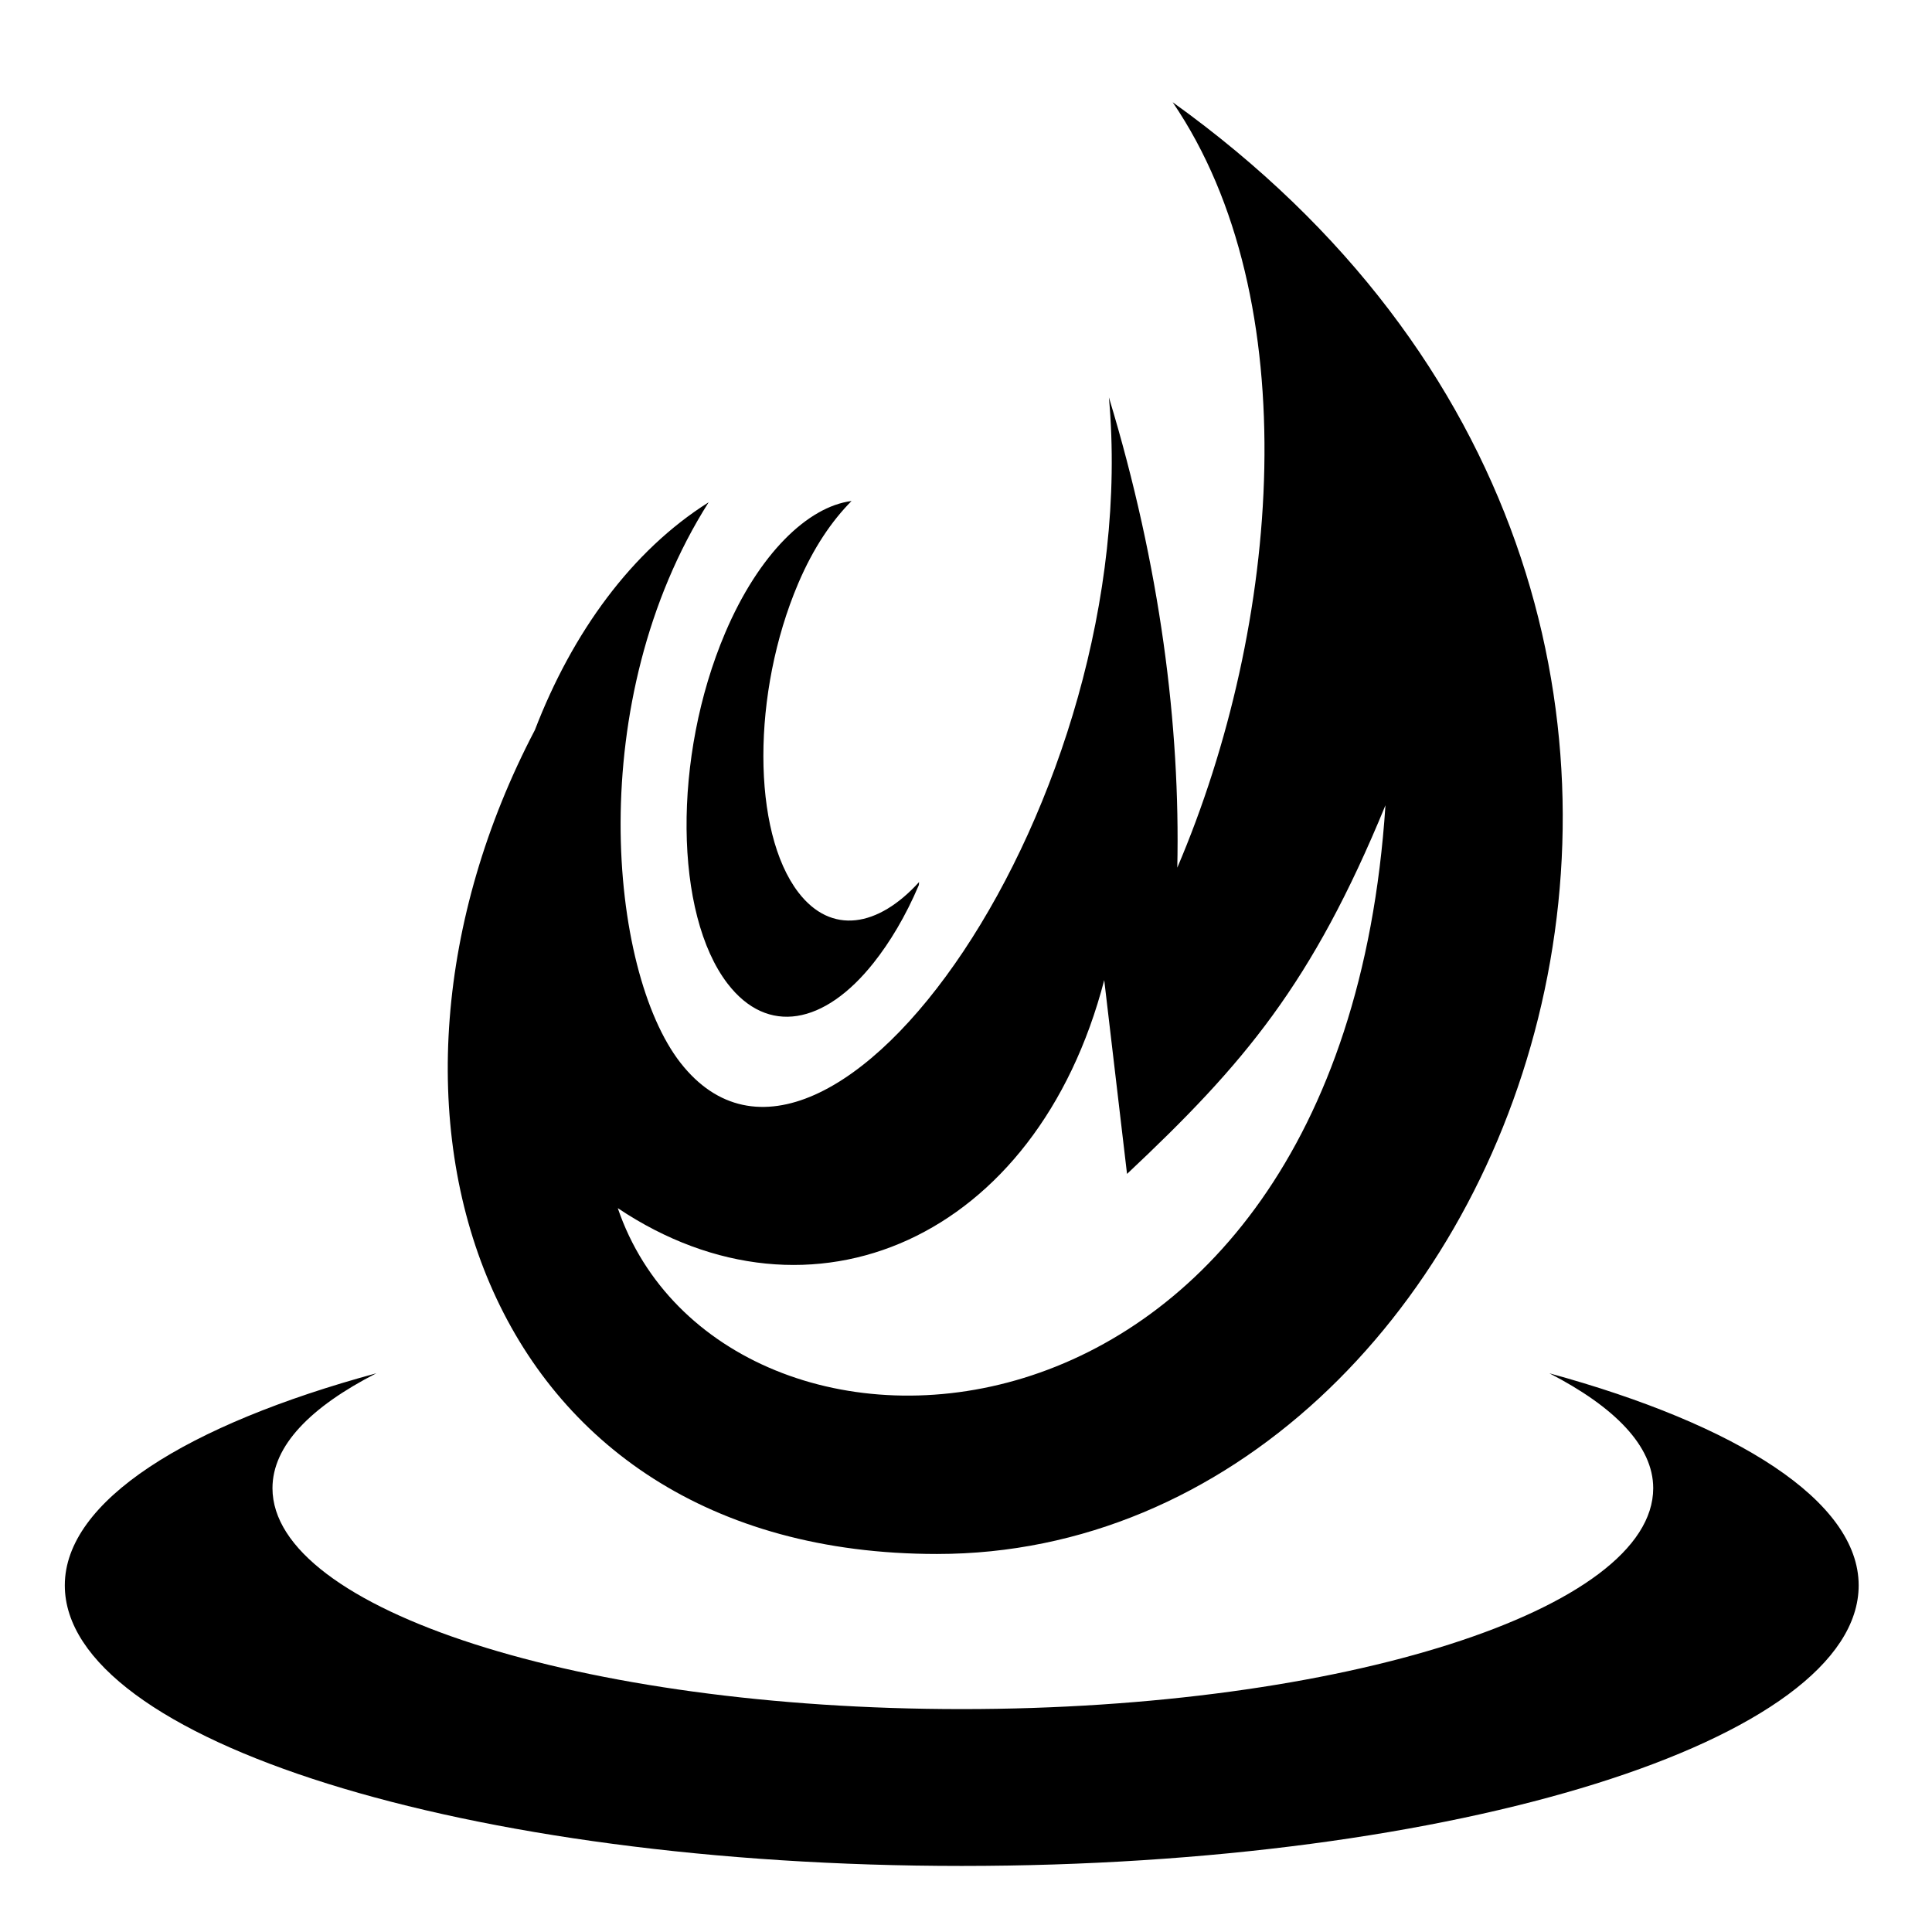
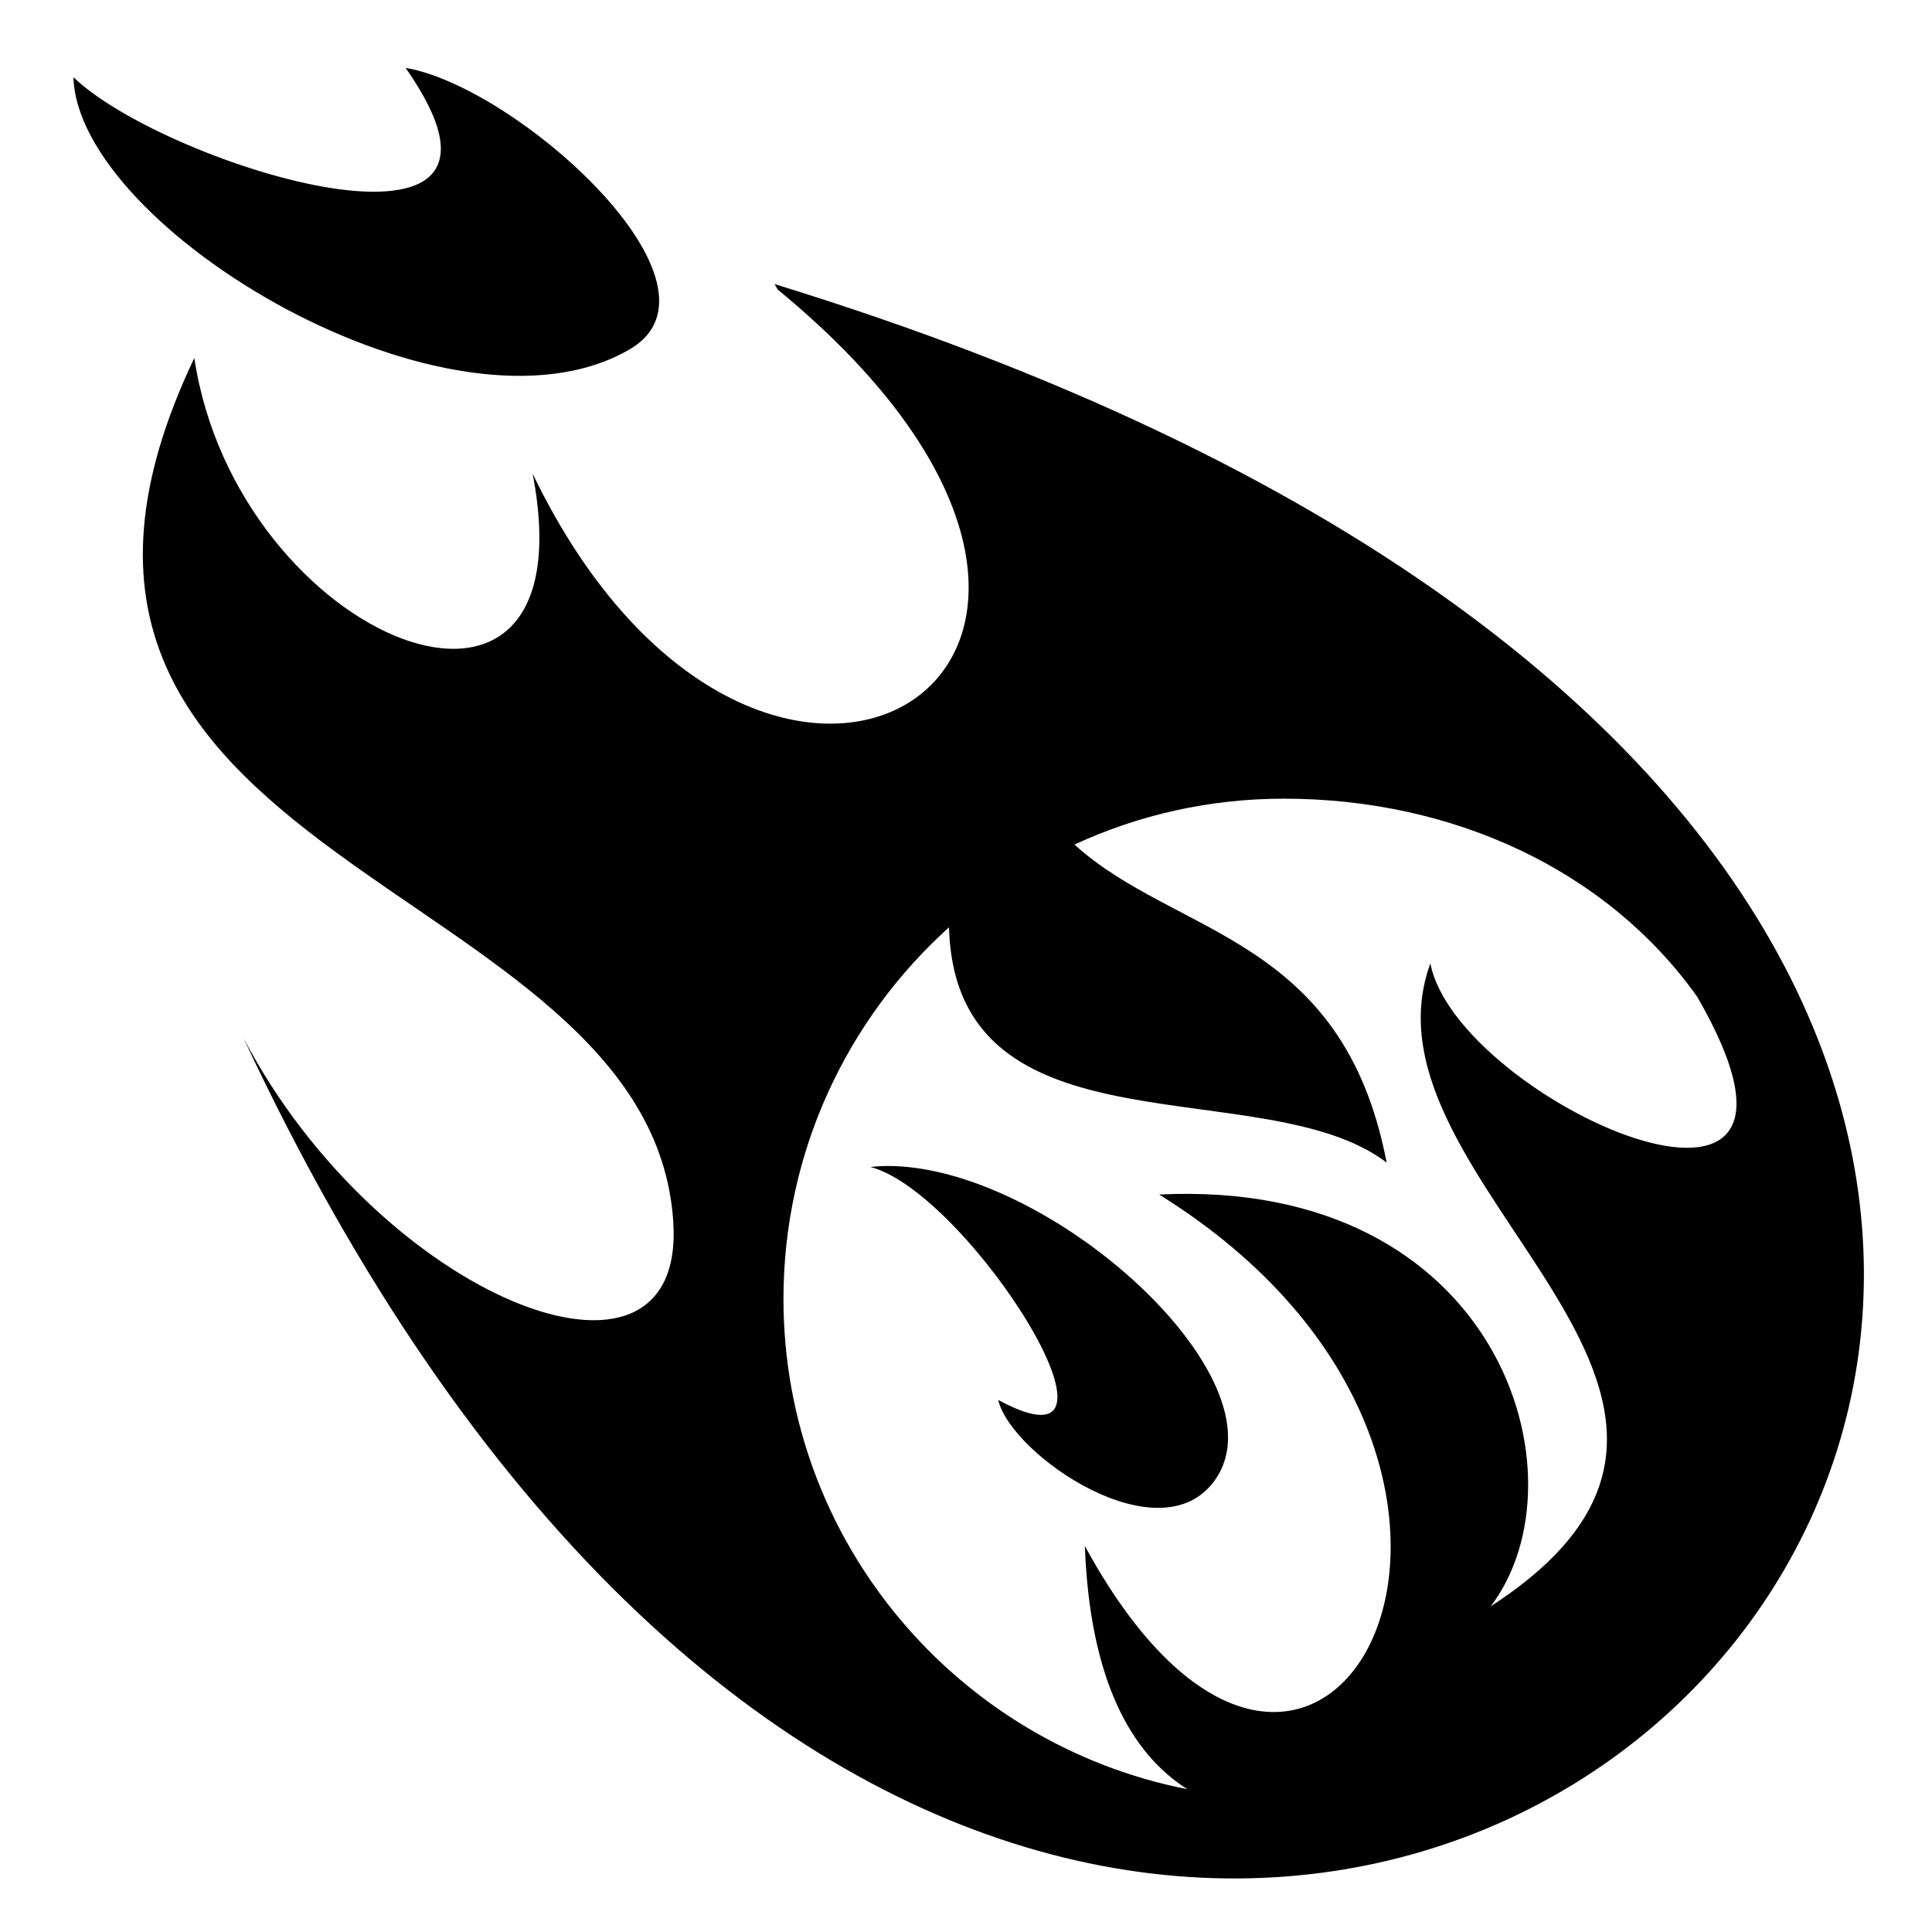
<svg xmlns="http://www.w3.org/2000/svg" viewBox="0 0 512 512">
-   <path fill="currentColor" d="M310.764 27.086c35.65 52.304 28.718 138.494 1.23 202.857.814-37.525-4.488-79.686-18.12-124.634 9.56 106.27-74.502 226.382-113.556 176.323-18.965-24.314-25.796-96.042 7.48-148.52-20.36 12.828-36.114 34.506-46.052 60.358C89.2 293.815 127.04 411.82 248.318 411.82c154.426 0 249.604-250.51 62.446-384.732zM225.67 132.773c-11.55 1.477-24.57 13.962-33.502 34.973-14.002 32.94-13.464 74.536.64 92.914 10.576 13.785 25.695 10.895 38.678-5.465l.004-.004c4.328-5.45 8.49-12.35 11.99-20.588.11-.262.002-.618.112-.88-10.898 12.023-23.323 14.096-32.006 2.782-12.374-16.126-12.36-52.928-.074-81.832 4.055-9.54 8.972-16.68 14.158-21.9zm141.492 80.635c-11.895 181.347-175.84 187.74-203.445 106.76h.002c51.202 34.305 111.037 8.255 128.913-60.43l6.043 51.364c31.064-29.207 49.024-50.36 68.486-97.694zM99.722 363.936C49.57 377.563 17.175 397.75 17.175 420.14c0 41.018 106.522 74.352 237.695 74.352 131.172 0 237.696-33.334 237.696-74.35 0-22.312-32.12-42.58-81.964-56.206 17.23 8.88 27.517 19.25 27.517 30.445 0 32.13-82.312 58.546-183.25 58.546-100.936 0-182.66-26.418-182.66-58.545 0-11.253 10.11-21.536 27.517-30.444h-.004z" />
+   <path fill="currentColor" d="M107.5 18c40.728 58.21-63.708 25.914-88.03 2.47 1.058 40.082 100.03 99.633 147.374 72.124C195.904 75.71 136.984 22.936 107.5 18zm97.75 57.28l.875 1.47c120.364 99-4.023 175.247-64.97 48.78 15.823 82.506-78.425 44.2-89.655-30.655C-13.17 230.463 172.715 231.293 178.438 324c3.23 52.3-77.82 19.908-113.875-48.844C308.49 797.09 814.024 262.64 205.25 75.28zm134.97 136.376c44.577 0 85.52 18.708 109.56 52.5 43.656 75.614-63.777 27.4-70.717-8.844-21.45 58.675 101.883 114.72 16 170.375 25.962-34.188 2.345-113.552-87.875-109.125 116.512 72.473 42.326 206.9-19.688 93.157 1.306 35.083 11.99 54.83 27.156 64.436-60.89-11.955-107.03-65.528-107.03-129.906 0-39.06 16.94-74.22 43.874-98.5 1.674 61.897 83.61 37.656 115.97 62.344-11.544-60.34-56.022-59.933-82.72-84.28 16.883-7.803 35.67-12.158 55.47-12.158zM234.72 309c-1.386.015-2.724.112-4.064.25 26.032 6.737 74.684 83.827 33.875 61.75 3.41 14.6 43.038 41.75 57.5 21.156 18.816-26.79-44.374-83.634-87.31-83.156z" />
</svg>
